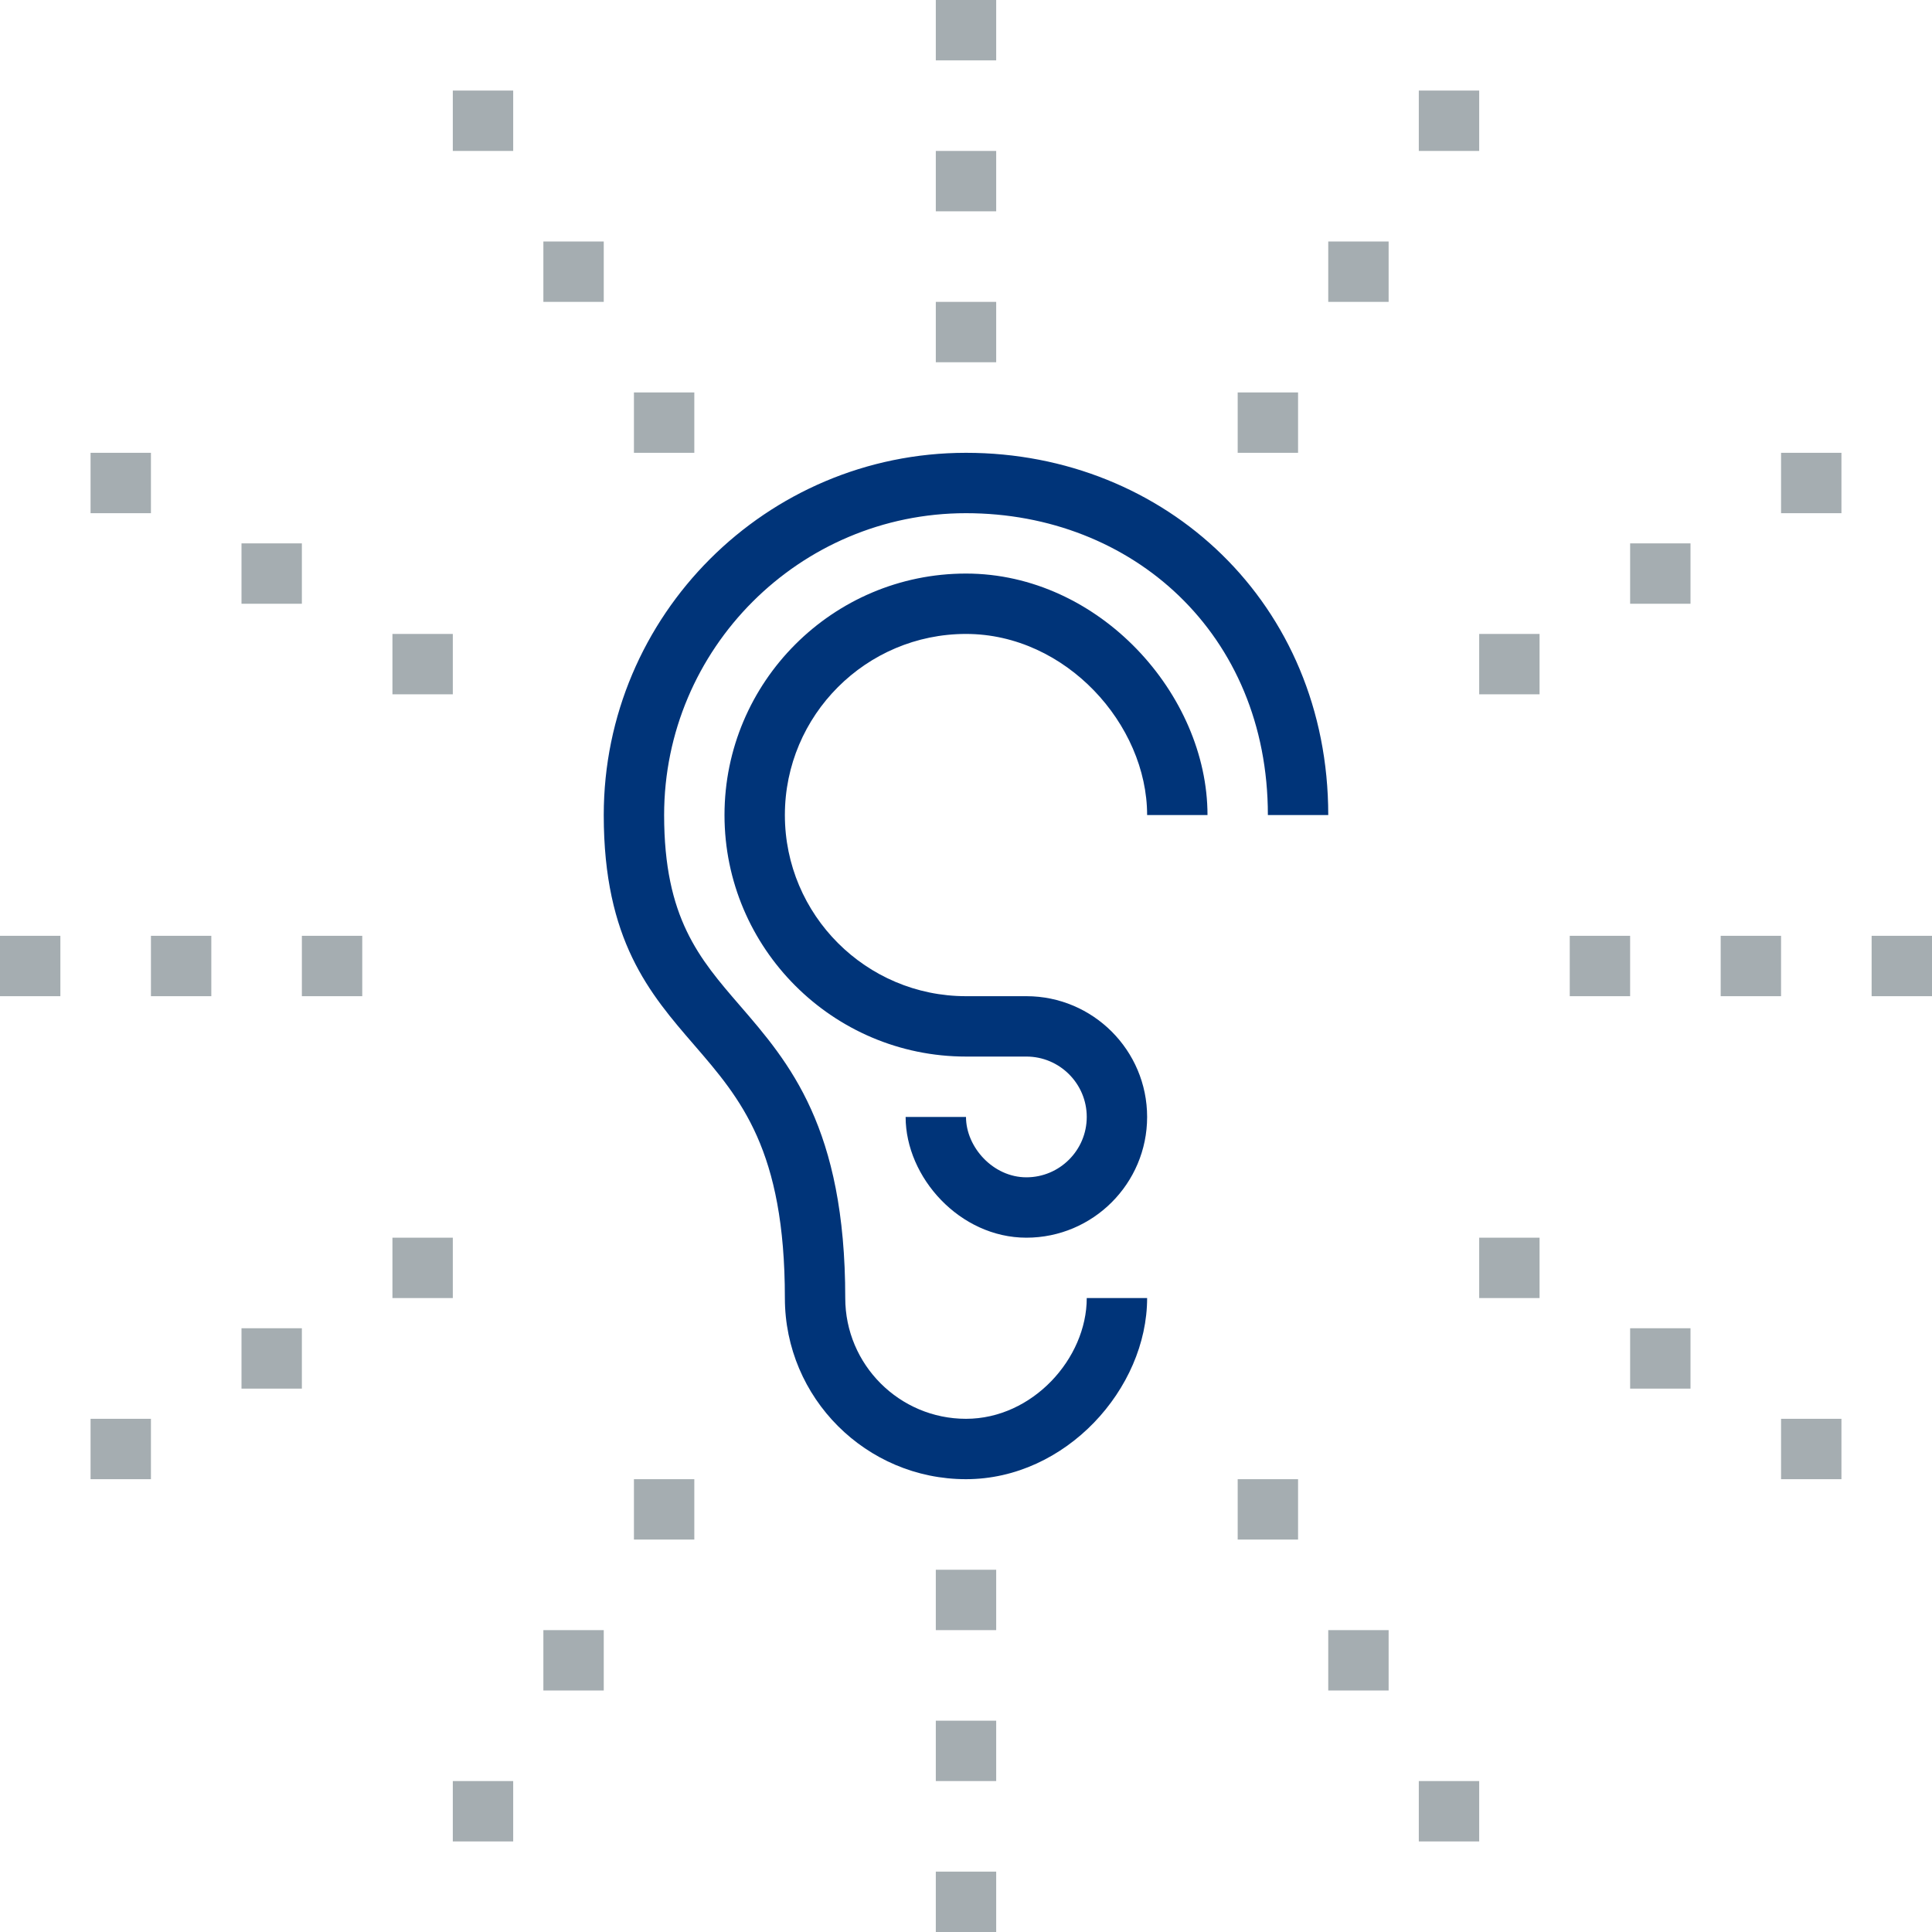
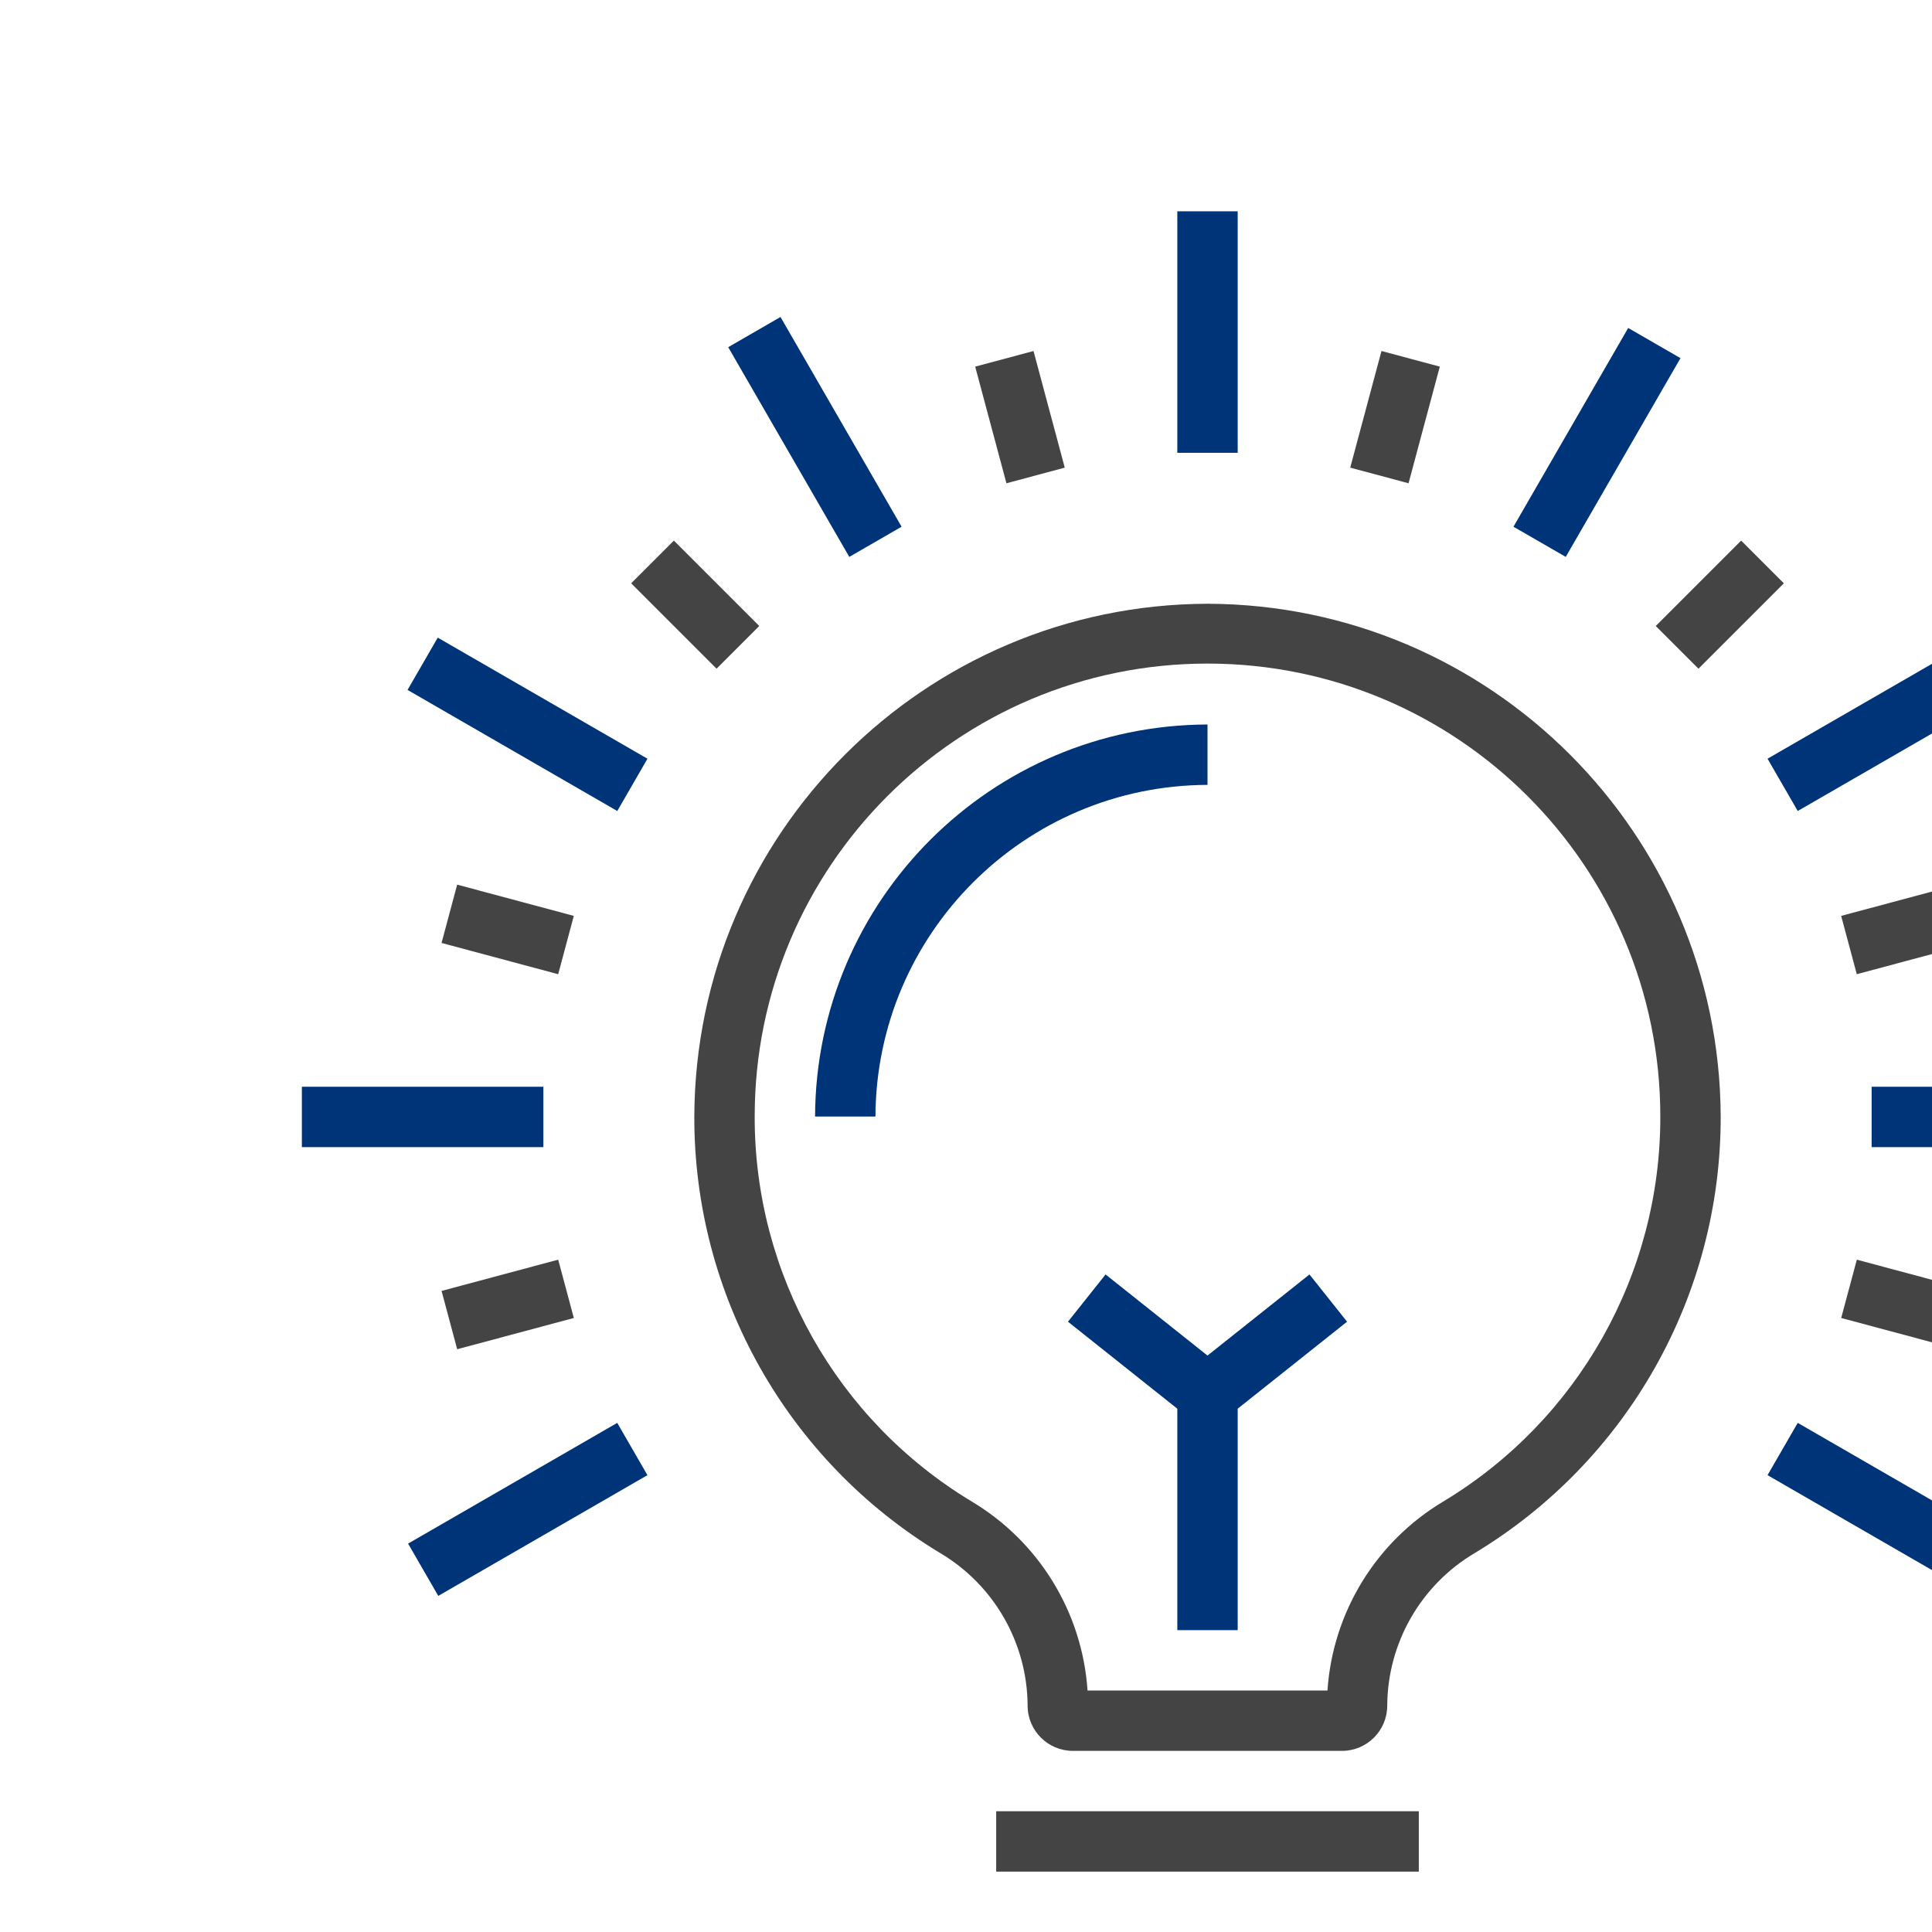
<svg xmlns="http://www.w3.org/2000/svg" width="64" height="64" viewBox="0 0 64 64" fill="none">
-   <g id="Group 8">
-     <path id="Fill 503" fill-rule="evenodd" clip-rule="evenodd" d="M32 49C28.691 49 26 46.309 26 43C26 38.094 24.539 36.403 22.993 34.614C21.521 32.911 20 31.15 20 27C20 20.384 25.383 15 32 15C38.617 15 44 20 44 27H42C42 21 37.514 17 32 17C26.486 17 22 21.486 22 27C22 30.405 23.162 31.75 24.506 33.306C26.144 35.201 28 37.35 28 43C28 45.206 29.794 47 32 47C34.206 47 36 45 36 43H38C38 46 35.309 49 32 49Z" fill="#003479" />
-     <path id="Fill 504" fill-rule="evenodd" clip-rule="evenodd" d="M34 41C31.794 41 30 39 30 37H32C32 38 32.897 39 34 39C35.103 39 36 38.103 36 37C36 35.897 35.103 35 34 35H32C27.589 35 24 31.411 24 27C24 22.589 27.589 19 32 19C36.411 19 40 23 40 27H38C38 24 35.309 21 32 21C28.691 21 26 23.692 26 27C26 30.309 28.691 33 32 33H34C36.206 33 38 34.794 38 37C38 39.206 36.206 41 34 41Z" fill="#003479" />
-     <path id="Fill 505" fill-rule="evenodd" clip-rule="evenodd" d="M13 23H15V21H13V23Z" fill="#A5ADB1" />
-     <path id="Fill 506" fill-rule="evenodd" clip-rule="evenodd" d="M8 20H10V18H8V20Z" fill="#A5ADB1" />
-     <path id="Fill 507" fill-rule="evenodd" clip-rule="evenodd" d="M3 17H5V15H3V17Z" fill="#A5ADB1" />
-     <path id="Fill 508" fill-rule="evenodd" clip-rule="evenodd" d="M21 15H23V13H21V15Z" fill="#A5ADB1" />
-     <path id="Fill 509" fill-rule="evenodd" clip-rule="evenodd" d="M18 10H20V8H18V10Z" fill="#A5ADB1" />
-     <path id="Fill 510" fill-rule="evenodd" clip-rule="evenodd" d="M15 5H17V3H15V5Z" fill="#A5ADB1" />
-     <path id="Fill 511" fill-rule="evenodd" clip-rule="evenodd" d="M31 7H33V5H31V7Z" fill="#A5ADB1" />
-     <path id="Fill 512" fill-rule="evenodd" clip-rule="evenodd" d="M31 12H33V10H31V12Z" fill="#A5ADB1" />
-     <path id="Fill 513" fill-rule="evenodd" clip-rule="evenodd" d="M31 2H33V0H31V2Z" fill="#A5ADB1" />
-     <path id="Fill 514" fill-rule="evenodd" clip-rule="evenodd" d="M49 23H51V21H49V23Z" fill="#A5ADB1" />
-     <path id="Fill 515" fill-rule="evenodd" clip-rule="evenodd" d="M54 20H56V18H54V20Z" fill="#A5ADB1" />
-     <path id="Fill 516" fill-rule="evenodd" clip-rule="evenodd" d="M59 17H61V15H59V17Z" fill="#A5ADB1" />
-     <path id="Fill 517" fill-rule="evenodd" clip-rule="evenodd" d="M41 15H43V13H41V15Z" fill="#A5ADB1" />
-     <path id="Fill 518" fill-rule="evenodd" clip-rule="evenodd" d="M44 10H46V8H44V10Z" fill="#A5ADB1" />
-     <path id="Fill 519" fill-rule="evenodd" clip-rule="evenodd" d="M47 5H49V3H47V5Z" fill="#A5ADB1" />
-     <path id="Fill 520" fill-rule="evenodd" clip-rule="evenodd" d="M5 33H7V31H5V33Z" fill="#A5ADB1" />
-     <path id="Fill 521" fill-rule="evenodd" clip-rule="evenodd" d="M10 33H12V31H10V33Z" fill="#A5ADB1" />
-     <path id="Fill 522" fill-rule="evenodd" clip-rule="evenodd" d="M0 33H2V31H0V33Z" fill="#A5ADB1" />
-     <path id="Fill 523" fill-rule="evenodd" clip-rule="evenodd" d="M13 43H15V41H13V43Z" fill="#A5ADB1" />
-     <path id="Fill 524" fill-rule="evenodd" clip-rule="evenodd" d="M8 46H10V44H8V46Z" fill="#A5ADB1" />
-     <path id="Fill 525" fill-rule="evenodd" clip-rule="evenodd" d="M3 49H5V47H3V49Z" fill="#A5ADB1" />
-     <path id="Fill 526" fill-rule="evenodd" clip-rule="evenodd" d="M21 51H23V49H21V51Z" fill="#A5ADB1" />
-     <path id="Fill 527" fill-rule="evenodd" clip-rule="evenodd" d="M18 56H20V54H18V56Z" fill="#A5ADB1" />
-     <path id="Fill 528" fill-rule="evenodd" clip-rule="evenodd" d="M15 61H17V59H15V61Z" fill="#A5ADB1" />
-     <path id="Fill 529" fill-rule="evenodd" clip-rule="evenodd" d="M31 59H33V57H31V59Z" fill="#A5ADB1" />
-     <path id="Fill 530" fill-rule="evenodd" clip-rule="evenodd" d="M31 54H33V52H31V54Z" fill="#A5ADB1" />
-     <path id="Fill 531" fill-rule="evenodd" clip-rule="evenodd" d="M31 64H33V62H31V64Z" fill="#A5ADB1" />
-     <path id="Fill 532" fill-rule="evenodd" clip-rule="evenodd" d="M57 33H59V31H57V33Z" fill="#A5ADB1" />
-     <path id="Fill 533" fill-rule="evenodd" clip-rule="evenodd" d="M52 33H54V31H52V33Z" fill="#A5ADB1" />
-     <path id="Fill 534" fill-rule="evenodd" clip-rule="evenodd" d="M62 33H64V31H62V33Z" fill="#A5ADB1" />
-     <path id="Fill 535" fill-rule="evenodd" clip-rule="evenodd" d="M49 43H51V41H49V43Z" fill="#A5ADB1" />
-     <path id="Fill 536" fill-rule="evenodd" clip-rule="evenodd" d="M54 46H56V44H54V46Z" fill="#A5ADB1" />
-     <path id="Fill 537" fill-rule="evenodd" clip-rule="evenodd" d="M59 49H61V47H59V49Z" fill="#A5ADB1" />
-     <path id="Fill 538" fill-rule="evenodd" clip-rule="evenodd" d="M41 51H43V49H41V51Z" fill="#A5ADB1" />
-     <path id="Fill 539" fill-rule="evenodd" clip-rule="evenodd" d="M44 56H46V54H44V56Z" fill="#A5ADB1" />
-     <path id="Fill 540" fill-rule="evenodd" clip-rule="evenodd" d="M47 61H49V59H47V61Z" fill="#A5ADB1" />
+   <defs>
+     <style>.cls-1{fill:none;}.cls-2{fill:#003479;}.cls-3{fill:#444;}</style>
+   </defs>
+   <g id="Energia">
+     <rect id="bounding-box" class="cls-1" width="64" height="64" />
+     <rect class="cls-2" x="37" y="42.036" width="2" height="5.112" transform="translate(-20.553 46.564) rotate(-51.492)" />
+     <rect class="cls-3" x="33" y="60" width="14" height="2" />
+     <rect class="cls-3" x="33" y="64" width="14" height="2" />
+     <rect class="cls-3" x="35" y="68" width="10" height="2" />
+     <polygon class="cls-2" points="41 54 39 54 39 45.7 43.378 42.218 44.623 43.783 41 46.665 41 54" />
+     <rect class="cls-2" x="39" y="7" width="2" height="8" />
+     <rect class="cls-3" x="32.788" y="11.818" width="2" height="4" transform="translate(-2.425 9.215) rotate(-14.998)" />
+     <rect class="cls-3" x="22.03" y="18.03" width="2" height="4" transform="translate(-7.418 22.151) rotate(-45)" />
+     <rect class="cls-3" x="15.818" y="28.788" width="2" height="4" transform="translate(-17.274 39.066) rotate(-75.002)" />
+     <rect class="cls-3" x="14.818" y="42.212" width="4" height="2" transform="translate(-10.611 5.825) rotate(-15)" />
+     <rect class="cls-3" x="62.182" y="41.212" width="2" height="4" transform="translate(5.092 93.059) rotate(-75.002)" />
+     <rect class="cls-3" x="61.182" y="29.788" width="4" height="2" transform="translate(-5.816 17.402) rotate(-15)" />
+     <rect class="cls-3" x="54.971" y="19.03" width="4" height="2" transform="translate(2.523 46.151) rotate(-45)" />
+     <rect class="cls-3" x="44.212" y="12.818" width="4" height="2" transform="translate(20.904 54.879) rotate(-75)" />
+     <rect class="cls-2" x="25.994" y="10.463" width="2" height="8.022" transform="translate(-3.62 15.437) rotate(-30.001)" />
+     <rect class="cls-2" x="16.474" y="19.984" width="2" height="8.022" transform="translate(-12.043 27.129) rotate(-59.999)" />
+     <rect class="cls-2" x="10" y="36" width="8" height="2" />
+     <rect class="cls-2" x="13.483" y="49" width="8" height="2" transform="translate(-22.655 15.437) rotate(-29.995)" />
+     <rect class="cls-2" x="61.309" y="46.12" width="2" height="7.521" transform="translate(-12.043 78.903) rotate(-60.001)" />
+     <rect class="cls-2" x="62" y="36" width="8" height="2" />
+     <rect class="cls-2" x="58.515" y="22.994" width="8.023" height="2" transform="translate(-3.621 34.472) rotate(-29.995)" />
+     <rect class="cls-2" x="49.1" y="13.656" width="7.602" height="2" transform="translate(13.762 53.145) rotate(-60.005)" />
+     <polygon class="cls-3" points="40.062 21.959 40.059 19.959 40.062 19.959 40.062 21.959" />
+     <path class="cls-3" d="M44.459,58H35.541a1.5,1.5,0,0,1-1.5-1.5,5.913,5.913,0,0,0-2.9-5.055A16.849,16.849,0,0,1,23,36.982,17.053,17.053,0,0,1,40,20H40A17.052,17.052,0,0,1,57,36.982a16.846,16.846,0,0,1-8.146,14.464,5.913,5.913,0,0,0-2.9,5.055A1.5,1.5,0,0,1,44.459,58Zm-8.433-2h7.948a7.912,7.912,0,0,1,3.837-6.261A14.86,14.86,0,0,0,55,36.982a15,15,0,0,0-30,0,14.862,14.862,0,0,0,7.189,12.757A7.912,7.912,0,0,1,36.026,56Z" />
+     <path class="cls-2" d="M29,36.987H27A13.04,13.04,0,0,1,40,24L40,26A11.037,11.037,0,0,0,29,36.987Z" />
  </g>
</svg>
